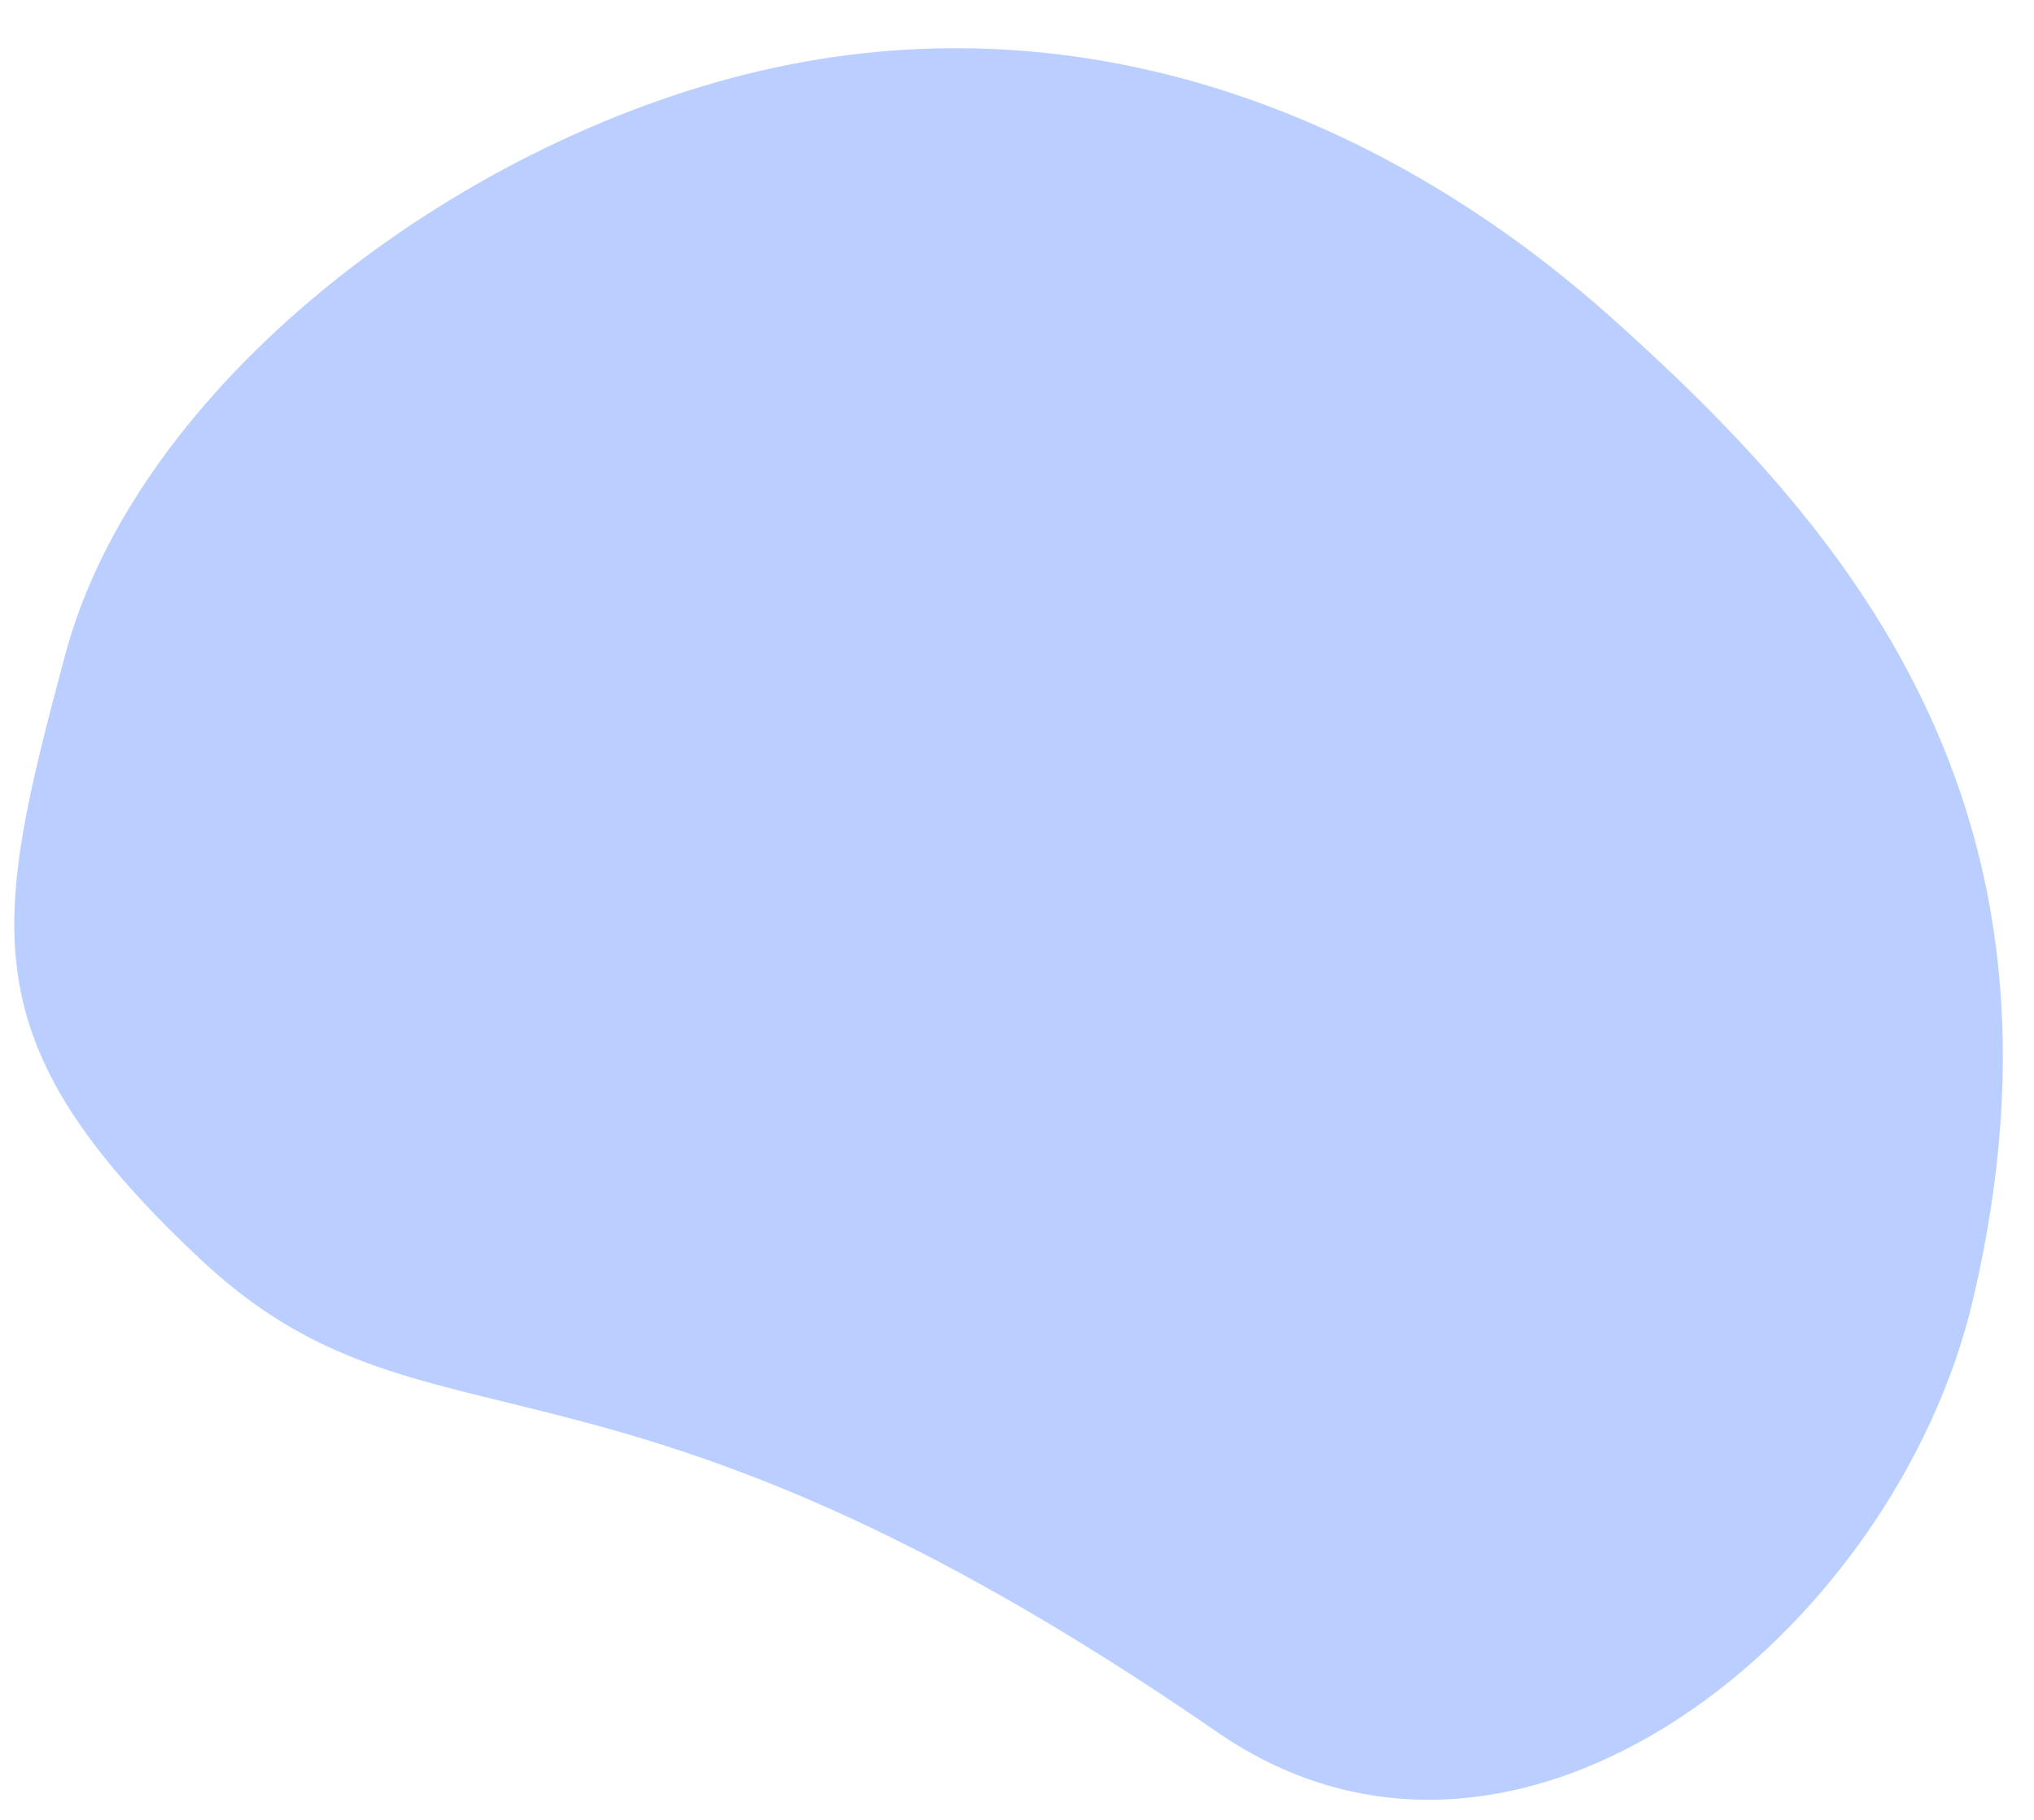
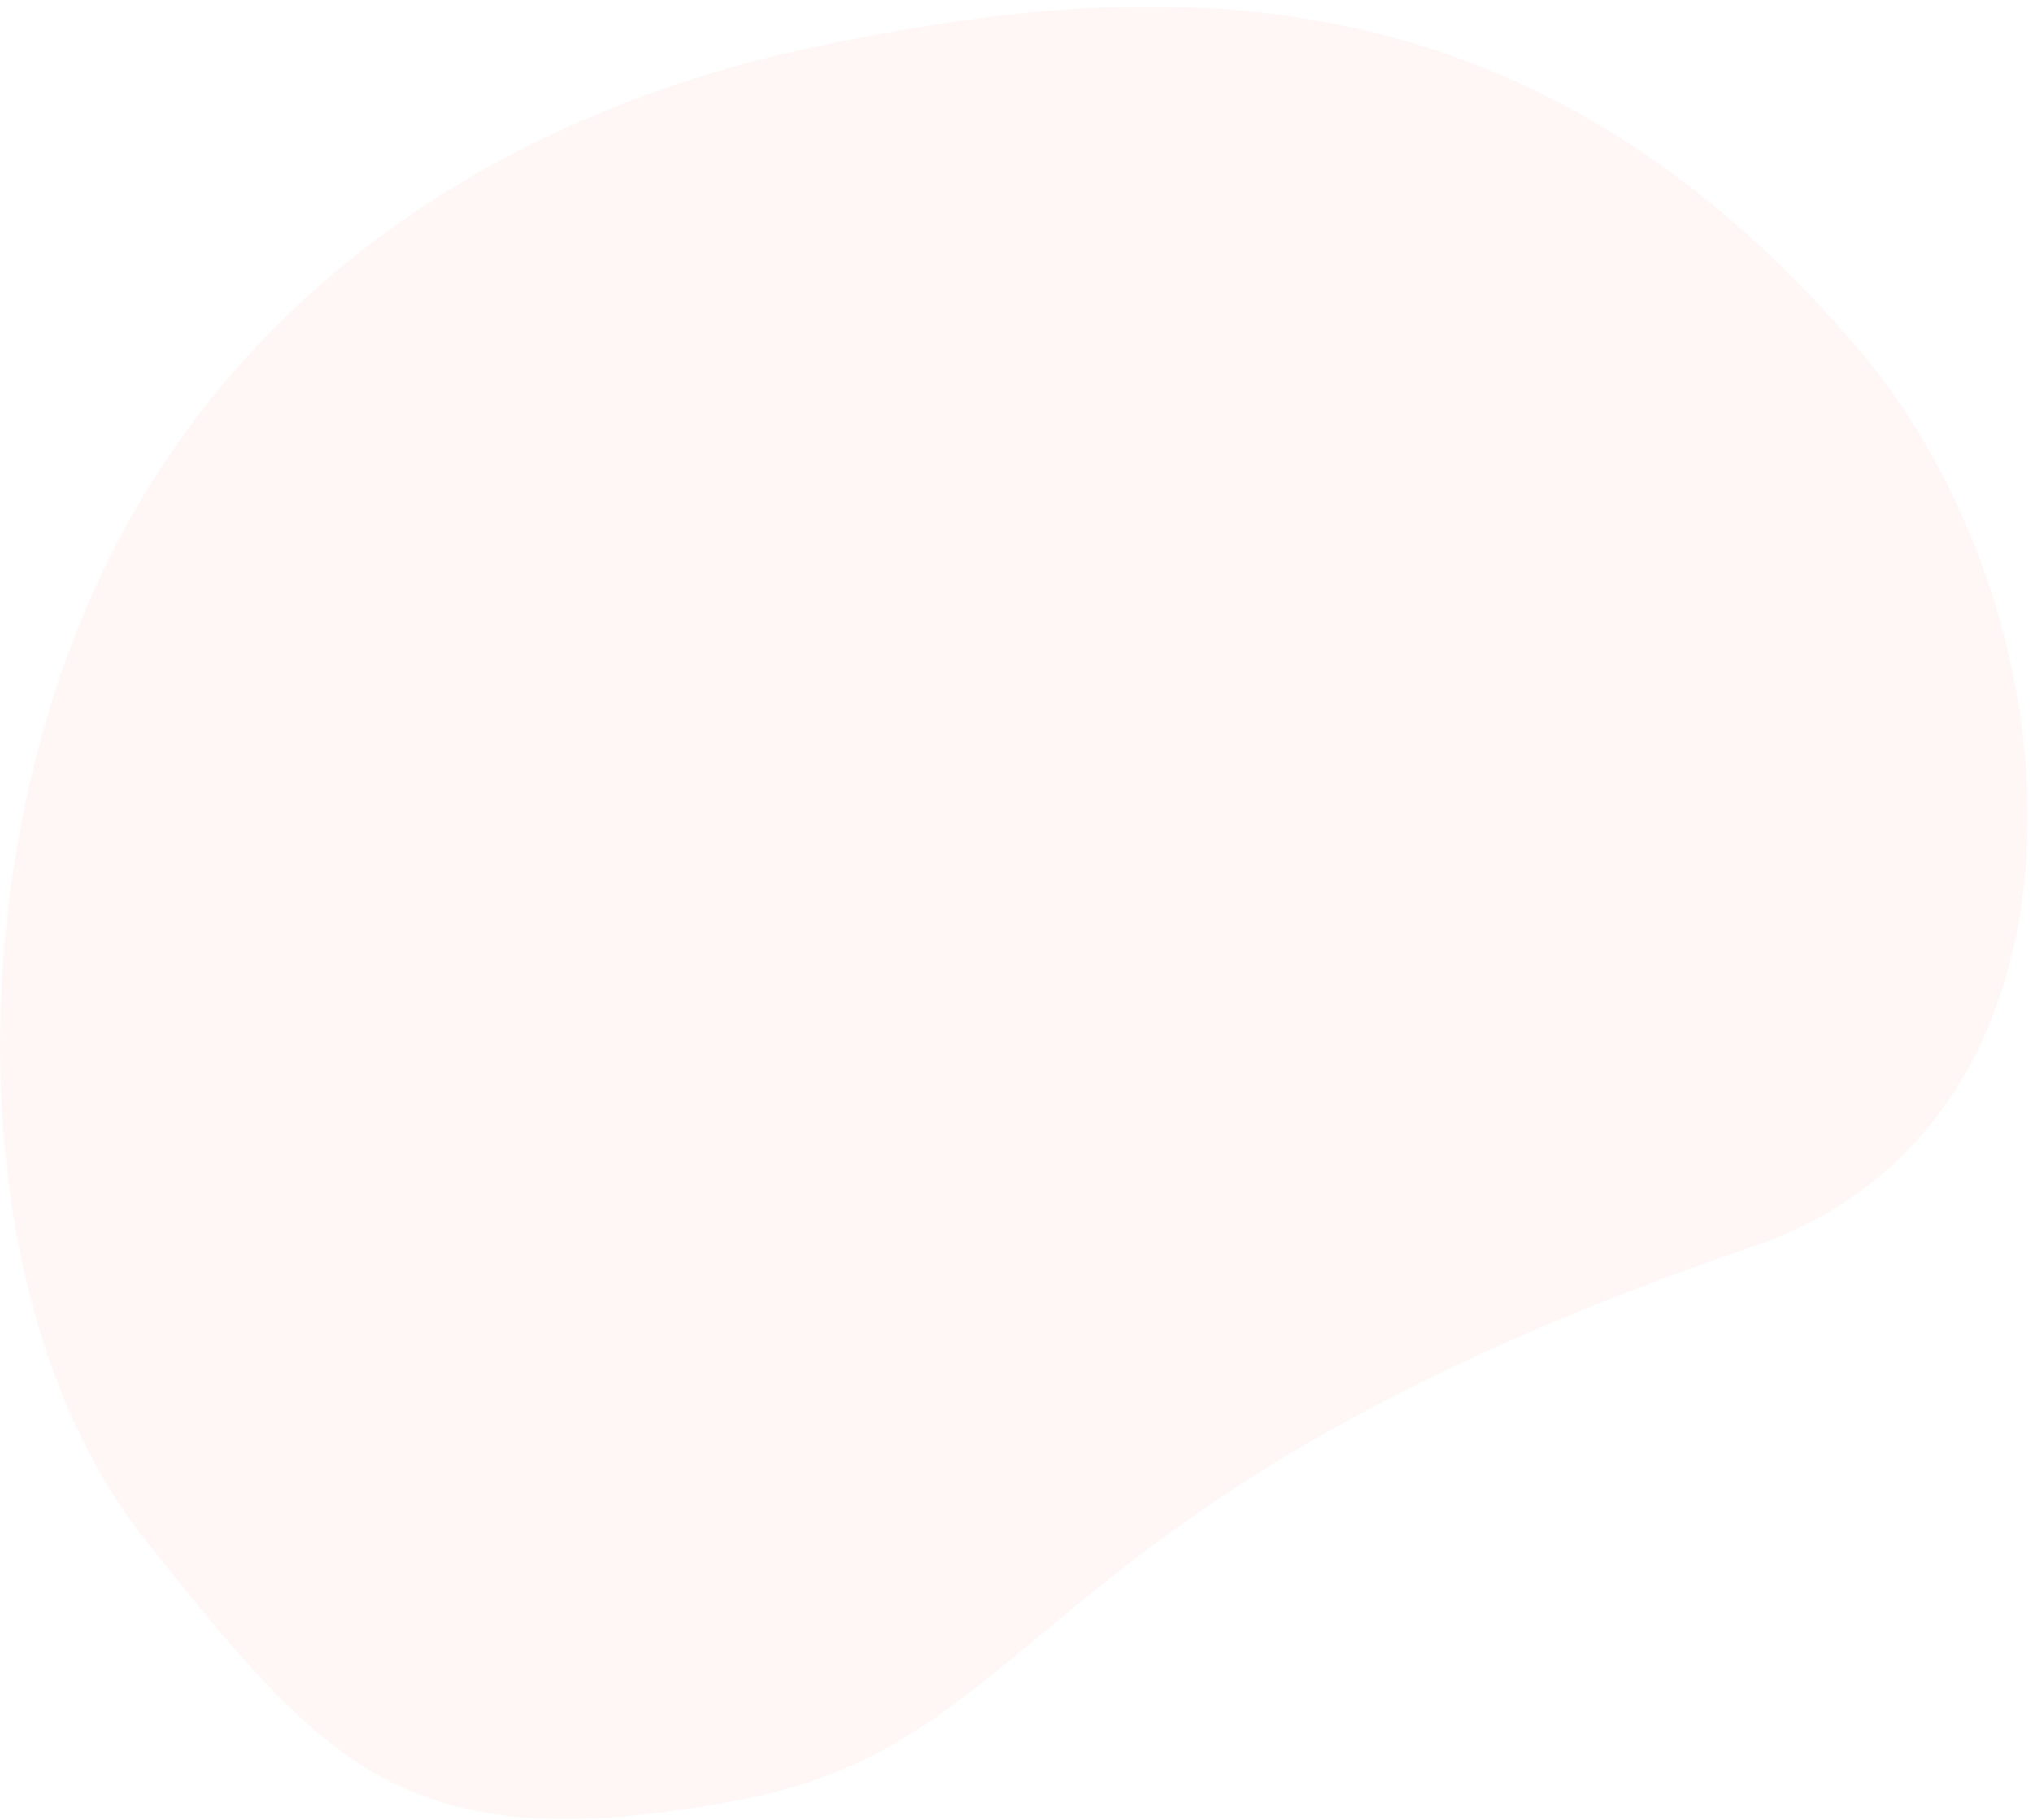
- <svg xmlns="http://www.w3.org/2000/svg" width="38" height="34" viewBox="0 0 38 34" fill="none">
-   <path d="M1.212 12.255C2.543 7.219 8.468 2.651 14.223 1.319C19.979 -0.013 25.562 1.927 30.009 5.849C34.42 9.773 39.039 15.005 36.862 24.275C35.41 30.463 28.388 36.258 22.738 32.359C11.2 24.398 7.973 27.541 3.699 23.483C-0.594 19.443 -0.139 17.31 1.212 12.255Z" fill="#457EFF" fill-opacity="0.37" />
+ <svg xmlns="http://www.w3.org/2000/svg" width="248" height="222" viewBox="0 0 248 222" fill="none">
+   <path d="M17.946 188.127C-4.072 160.624 -5.055 110.026 10.868 73.376C26.79 36.725 59.809 14.182 99.03 5.792C138.113 -2.391 185.15 -6.442 226.786 42.703C254.575 75.503 257.814 137.001 213.877 152.025C124.161 182.703 128.261 212.901 88.995 219.794C49.755 226.872 39.989 215.814 17.946 188.127Z" fill="#FF4545" fill-opacity="0.05" />
</svg>
